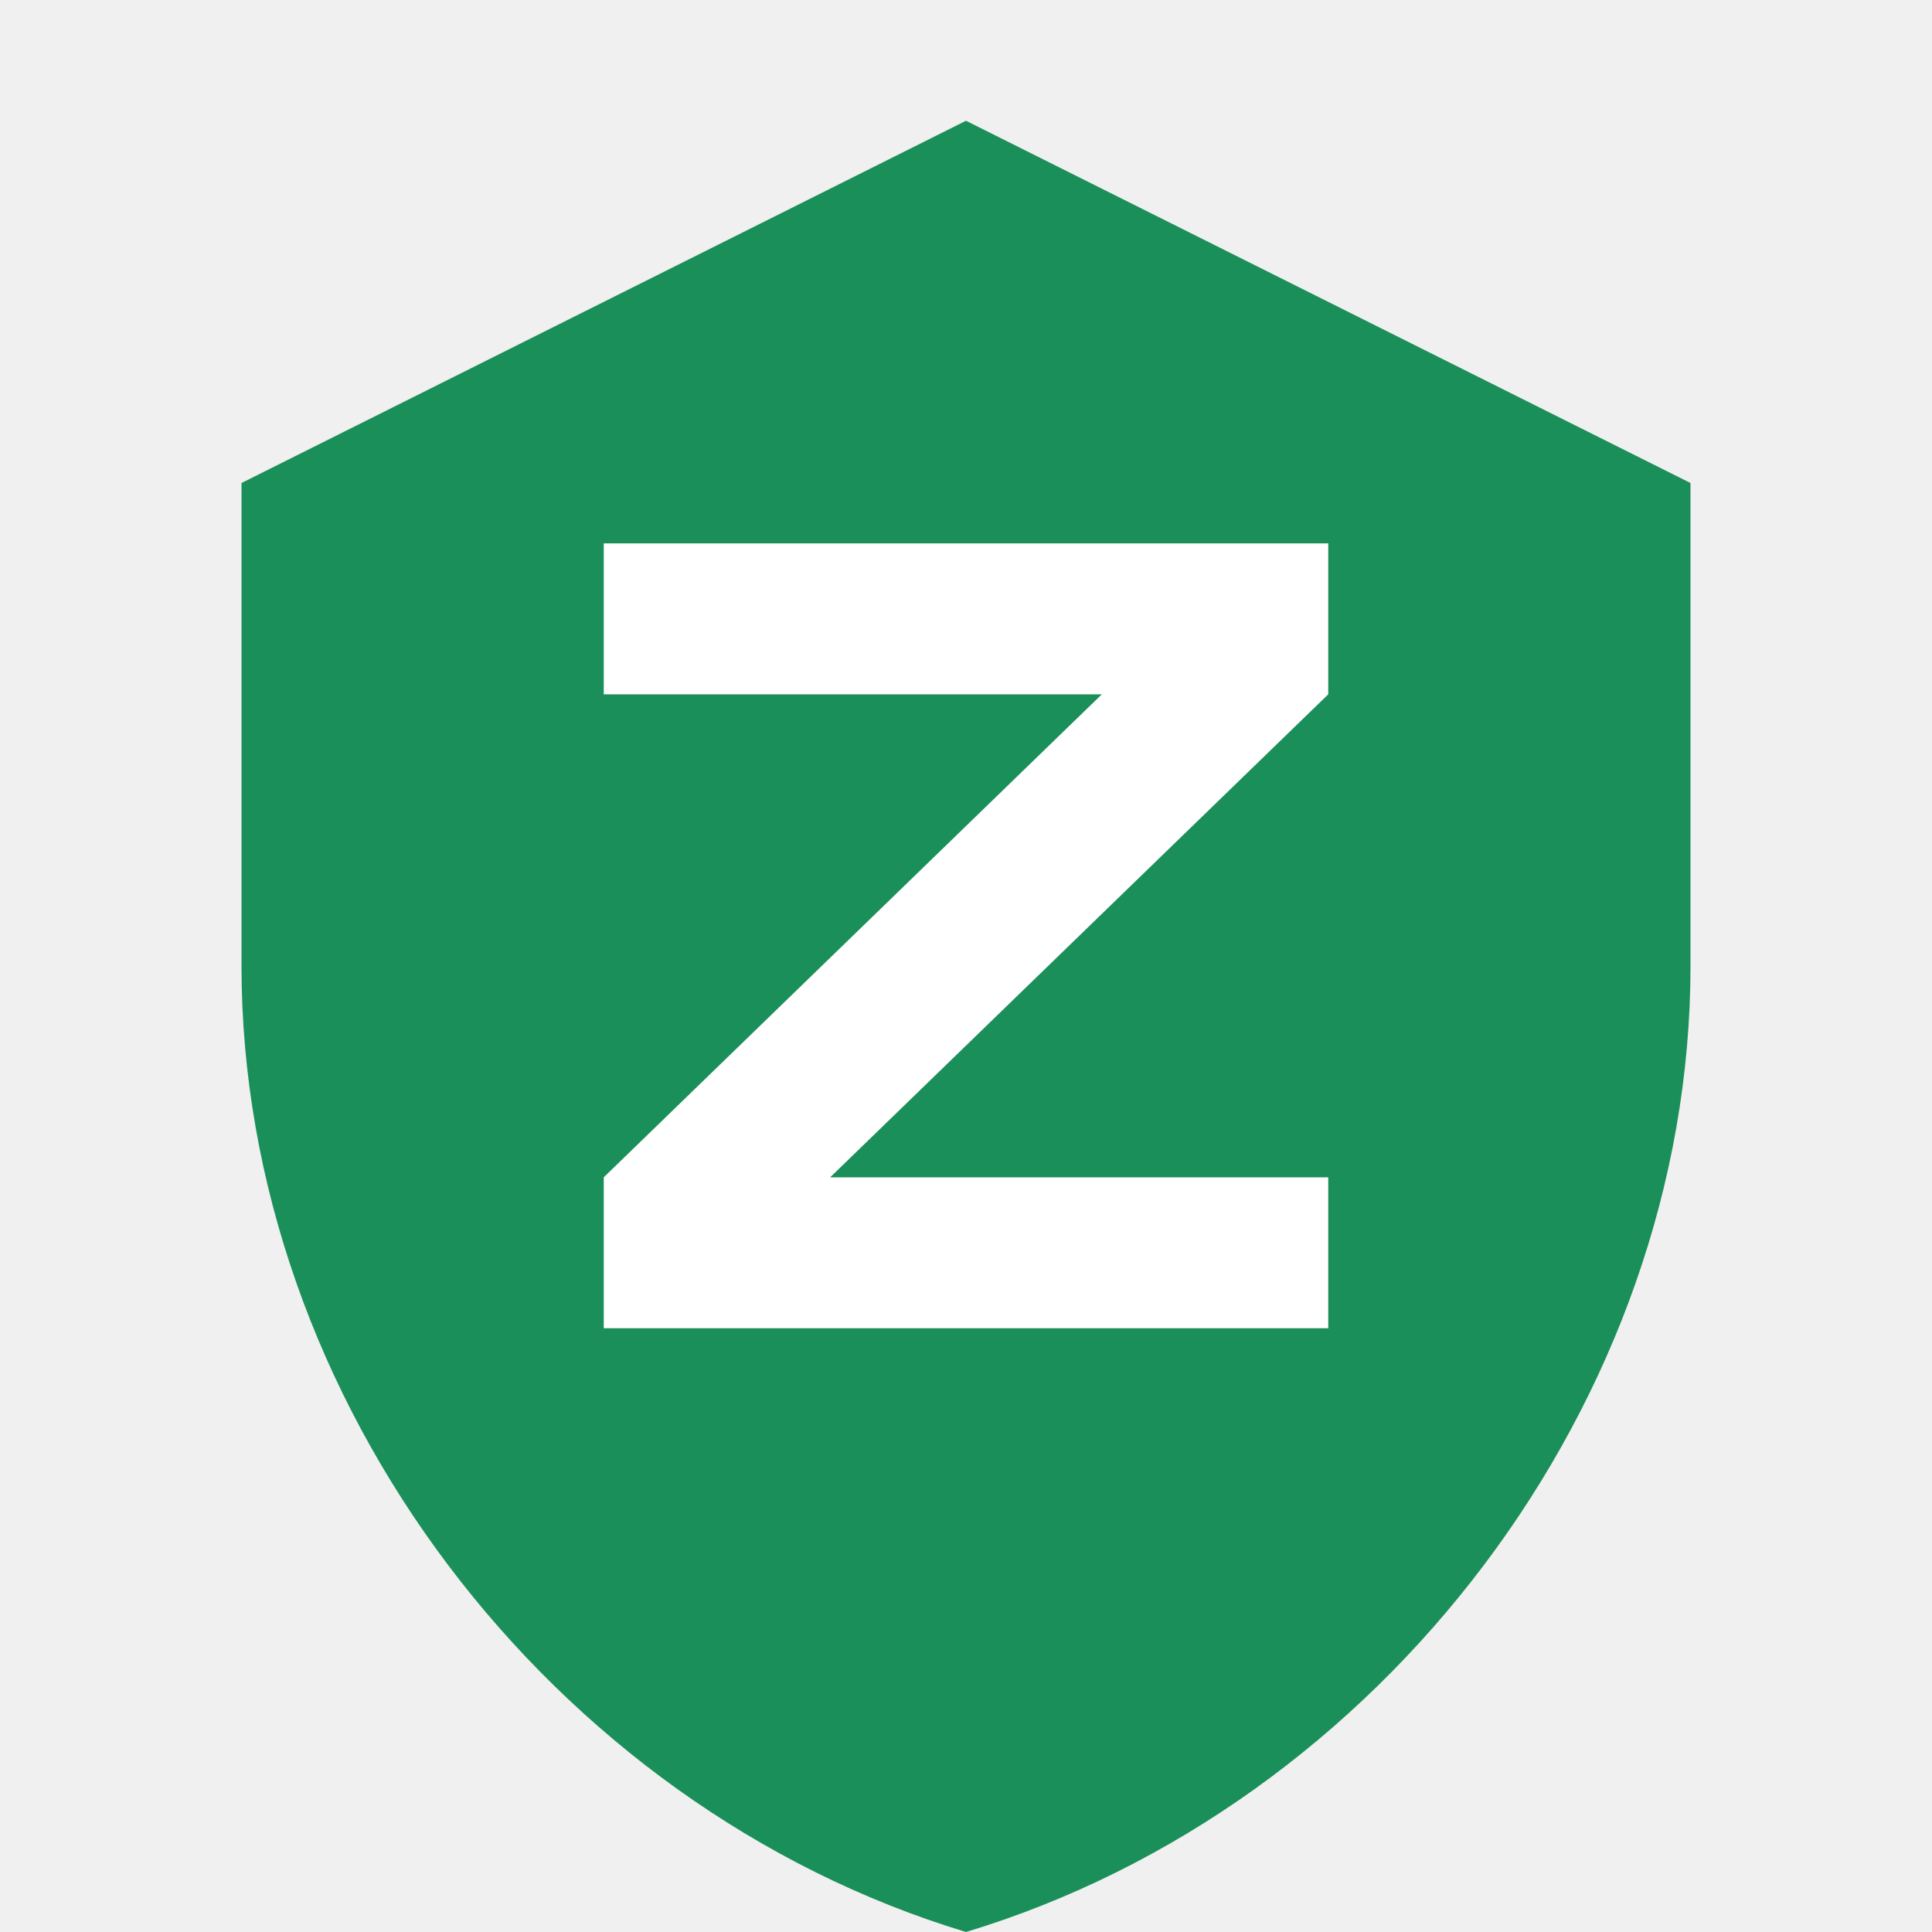
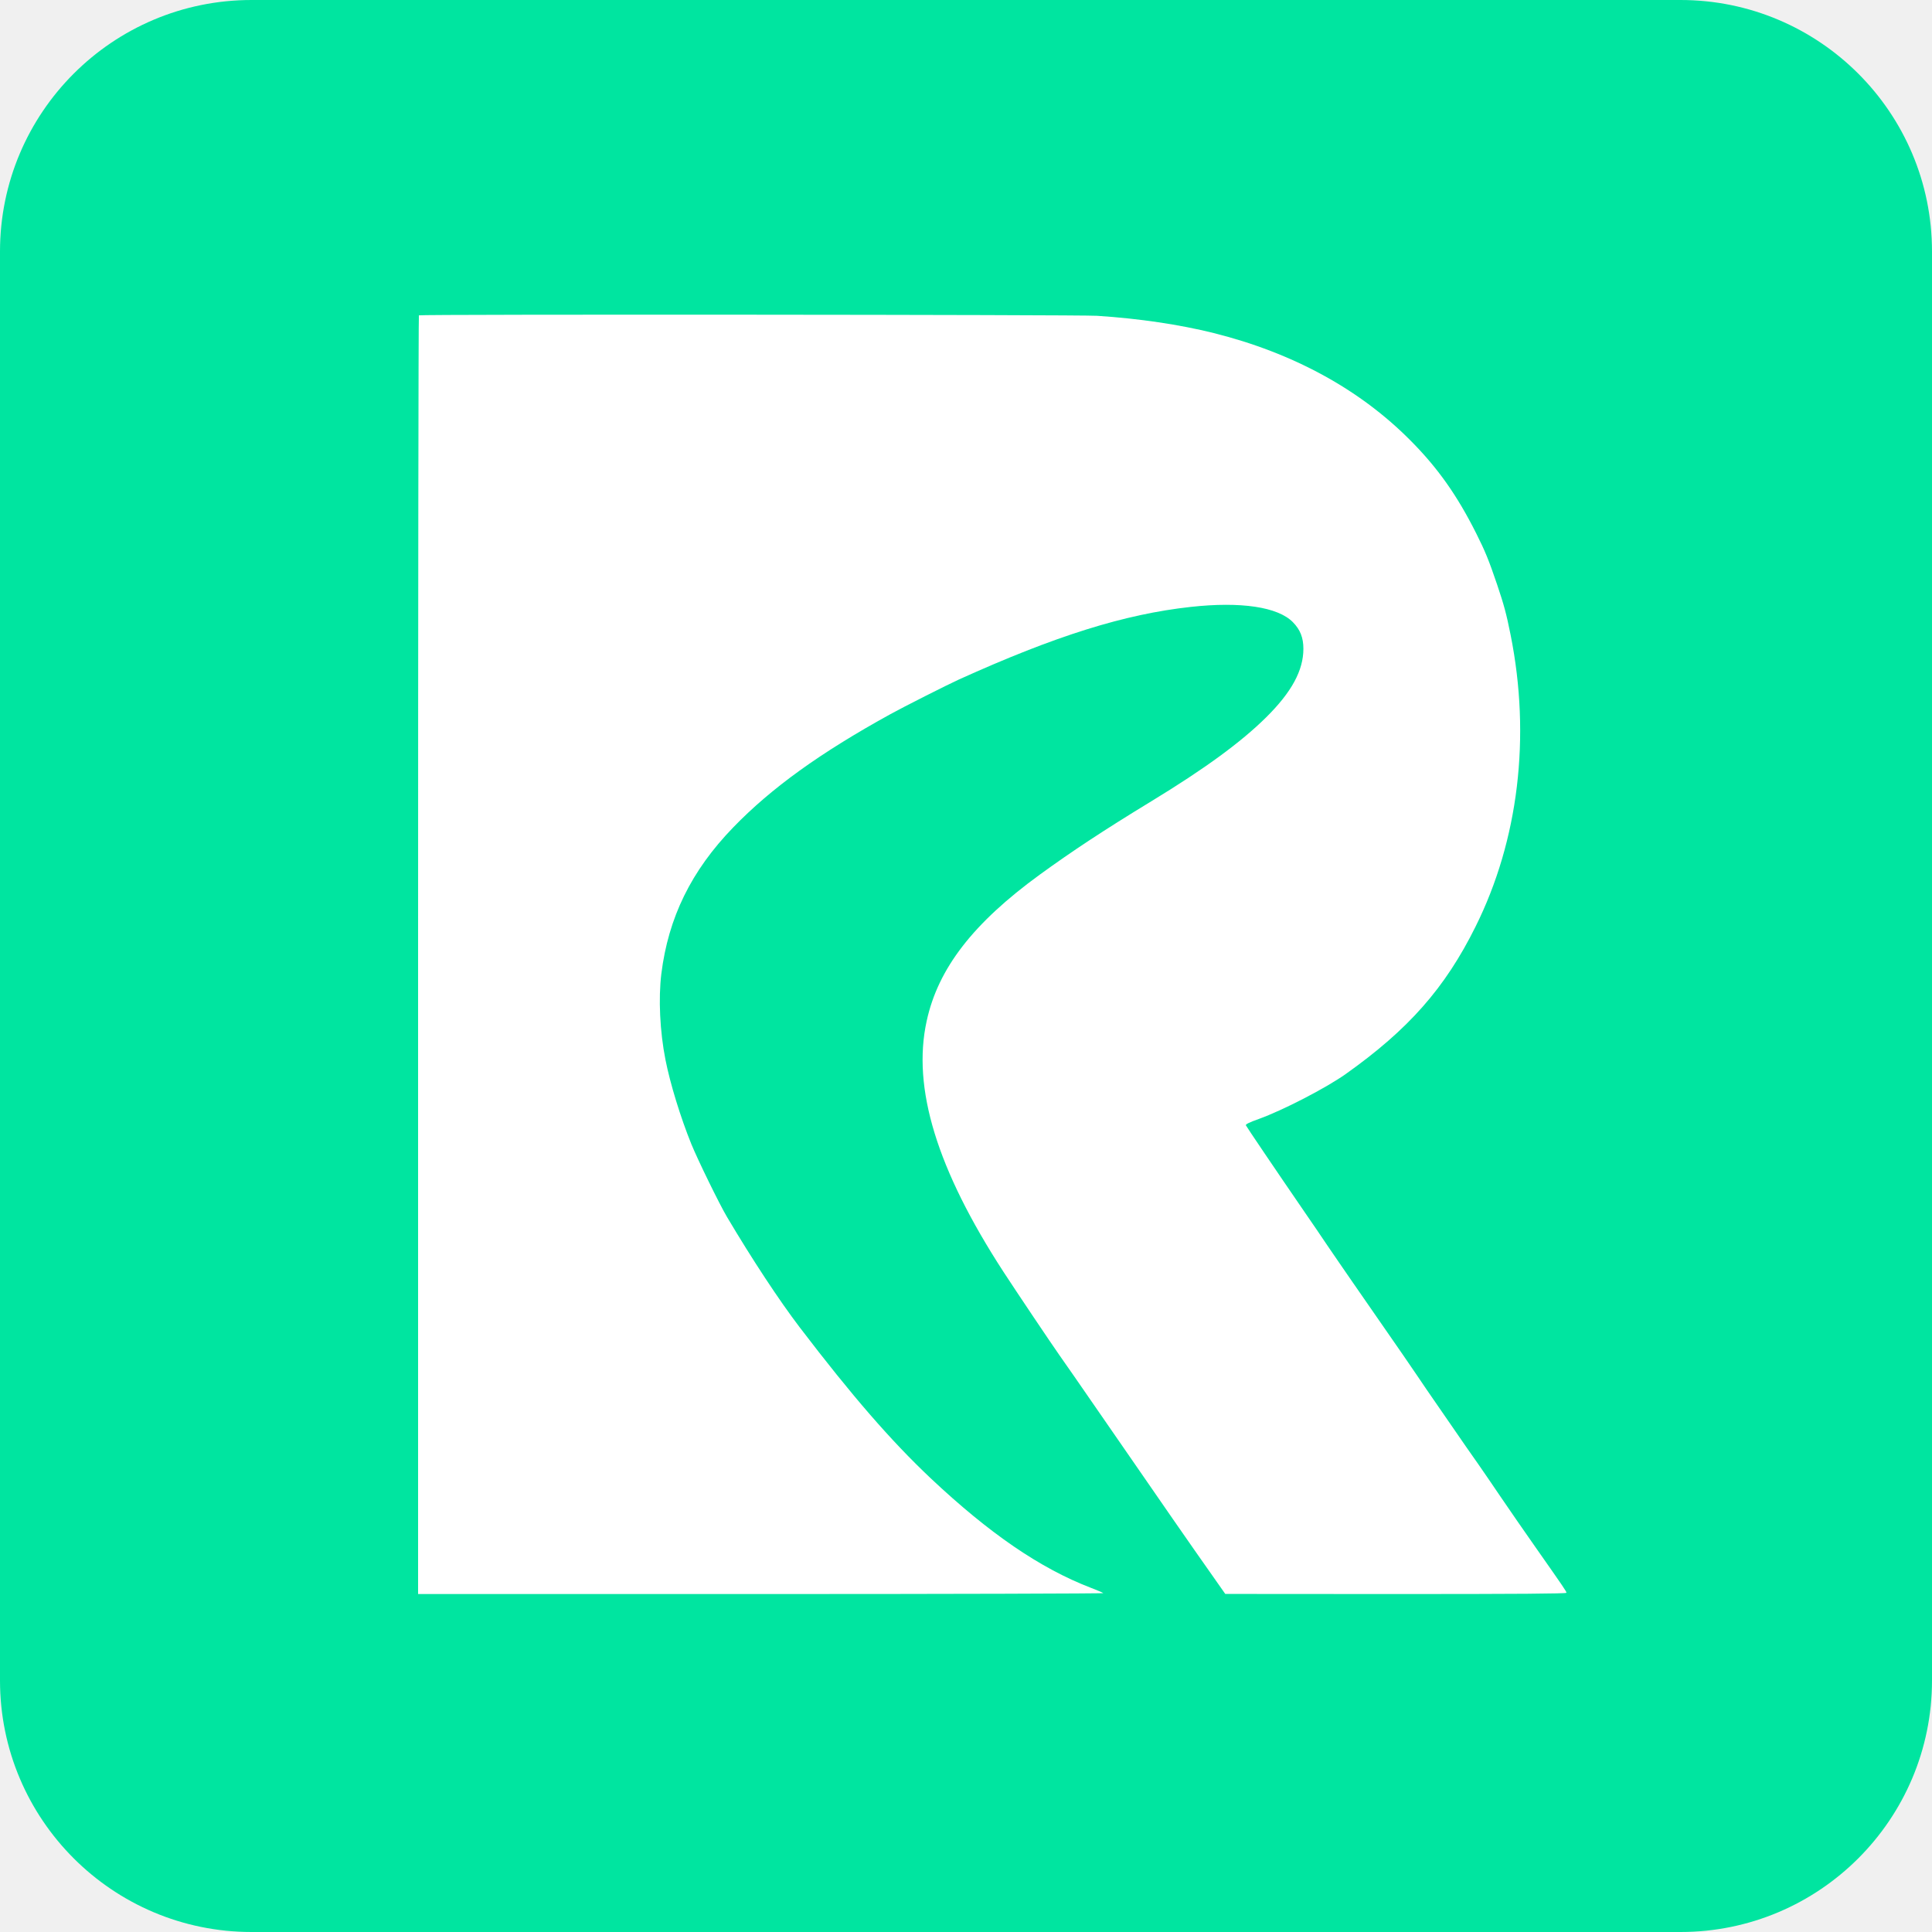
- <svg xmlns="http://www.w3.org/2000/svg" width="64" height="64" viewBox="0 0 64 64" fill="none">
-   <path d="M32 4L8 16v16c0 14.4 10.24 27.84 24 32 13.76-4.16 24-17.6 24-32V16L32 4z" fill="#1B8F5A" />
-   <path d="M20 18H44V23L27.5 39H44V44H20V39L36.5 23H20Z" fill="#FFFFFF" />
+ <svg xmlns="http://www.w3.org/2000/svg" width="64" height="64" viewBox="0 0 1536 1536">
+   <rect width="1536" height="1536" rx="200" fill="#00E5A0" />
+   <path fill="#ffffff" d="M 333.035 250.703 C 332.668 250.977 332.395 479.859 332.395 759.328 L 332.395 1267.316 L 605.188 1267.316 C 755.211 1267.316 877.613 1266.949 877.156 1266.582 C 876.605 1266.125 872.125 1264.203 867.094 1262.285 C 826.934 1246.824 786.59 1219.195 739.844 1175.195 C 708.191 1145.281 677.453 1109.879 635.648 1055.082 C 619.547 1033.949 597.961 1001.199 578.109 967.719 C 571.98 957.473 554.781 922.164 549.656 909.629 C 541.059 888.406 532.824 861.602 529.074 842.574 C 524.594 819.98 523.402 793.816 525.781 774.242 C 531.363 729.414 549.566 692.273 582.957 657.785 C 613.238 626.5 651.934 598.602 707.918 567.77 C 717.613 562.375 753.84 544.078 762.348 540.234 C 839.375 505.383 894.078 488.277 946.68 482.512 C 986.562 478.121 1016.02 482.512 1027.914 494.68 C 1033.766 500.625 1036.238 507.027 1036.238 515.812 C 1036.238 533.008 1026.906 550.207 1006.691 570.242 C 986.746 590 957.93 611.133 915.211 637.113 C 877.52 660.074 852.457 676.633 826.75 695.293 C 773.691 733.898 745.789 769.941 736.734 811.746 C 725.023 864.988 744.875 929.664 797.75 1011.082 C 808.18 1027.09 835.898 1068.348 842.211 1077.312 C 845.867 1082.434 860.141 1103.016 873.953 1123.051 C 928.656 1202.273 943.844 1224.227 966.348 1256.152 L 974.121 1267.223 L 1109.785 1267.316 C 1207.395 1267.316 1245.359 1267.039 1245.359 1266.309 C 1245.359 1265.211 1243.805 1262.922 1220.57 1229.809 C 1212.242 1218.008 1200.168 1200.441 1193.672 1190.93 C 1187.18 1181.324 1179.129 1169.613 1175.836 1164.859 C 1172.449 1160.102 1167.875 1153.516 1165.59 1150.223 C 1156.898 1137.598 1144.273 1119.301 1139.699 1112.715 C 1137.047 1108.965 1131.285 1100.457 1126.895 1093.961 C 1122.41 1087.375 1117.105 1079.598 1115 1076.578 C 1111.16 1071.09 1095.332 1048.129 1074.75 1018.492 C 1068.621 1009.707 1059.93 996.902 1055.266 990.133 C 1050.691 983.363 1042.551 971.285 1037.062 963.418 C 1013.824 929.574 990.957 895.727 990.496 894.629 C 990.223 893.805 993.332 892.25 1000.836 889.598 C 1019.863 882.734 1053.895 865.172 1069.719 854.012 C 1119.758 818.516 1148.848 785.582 1173.09 736.734 C 1207.305 668.031 1217.184 585.793 1200.992 504.832 C 1197.605 487.91 1195.777 481.141 1190.199 464.582 C 1183.703 445.465 1180.773 438.234 1173.641 424.059 C 1158.547 393.961 1143.086 372.004 1121.406 350.234 C 1081.062 309.523 1028.098 280.617 964.977 264.793 C 937.715 258.023 905.879 253.266 872.125 251.07 C 858.492 250.156 333.859 249.789 333.035 250.703 Z M 333.035 250.703" />
</svg>
